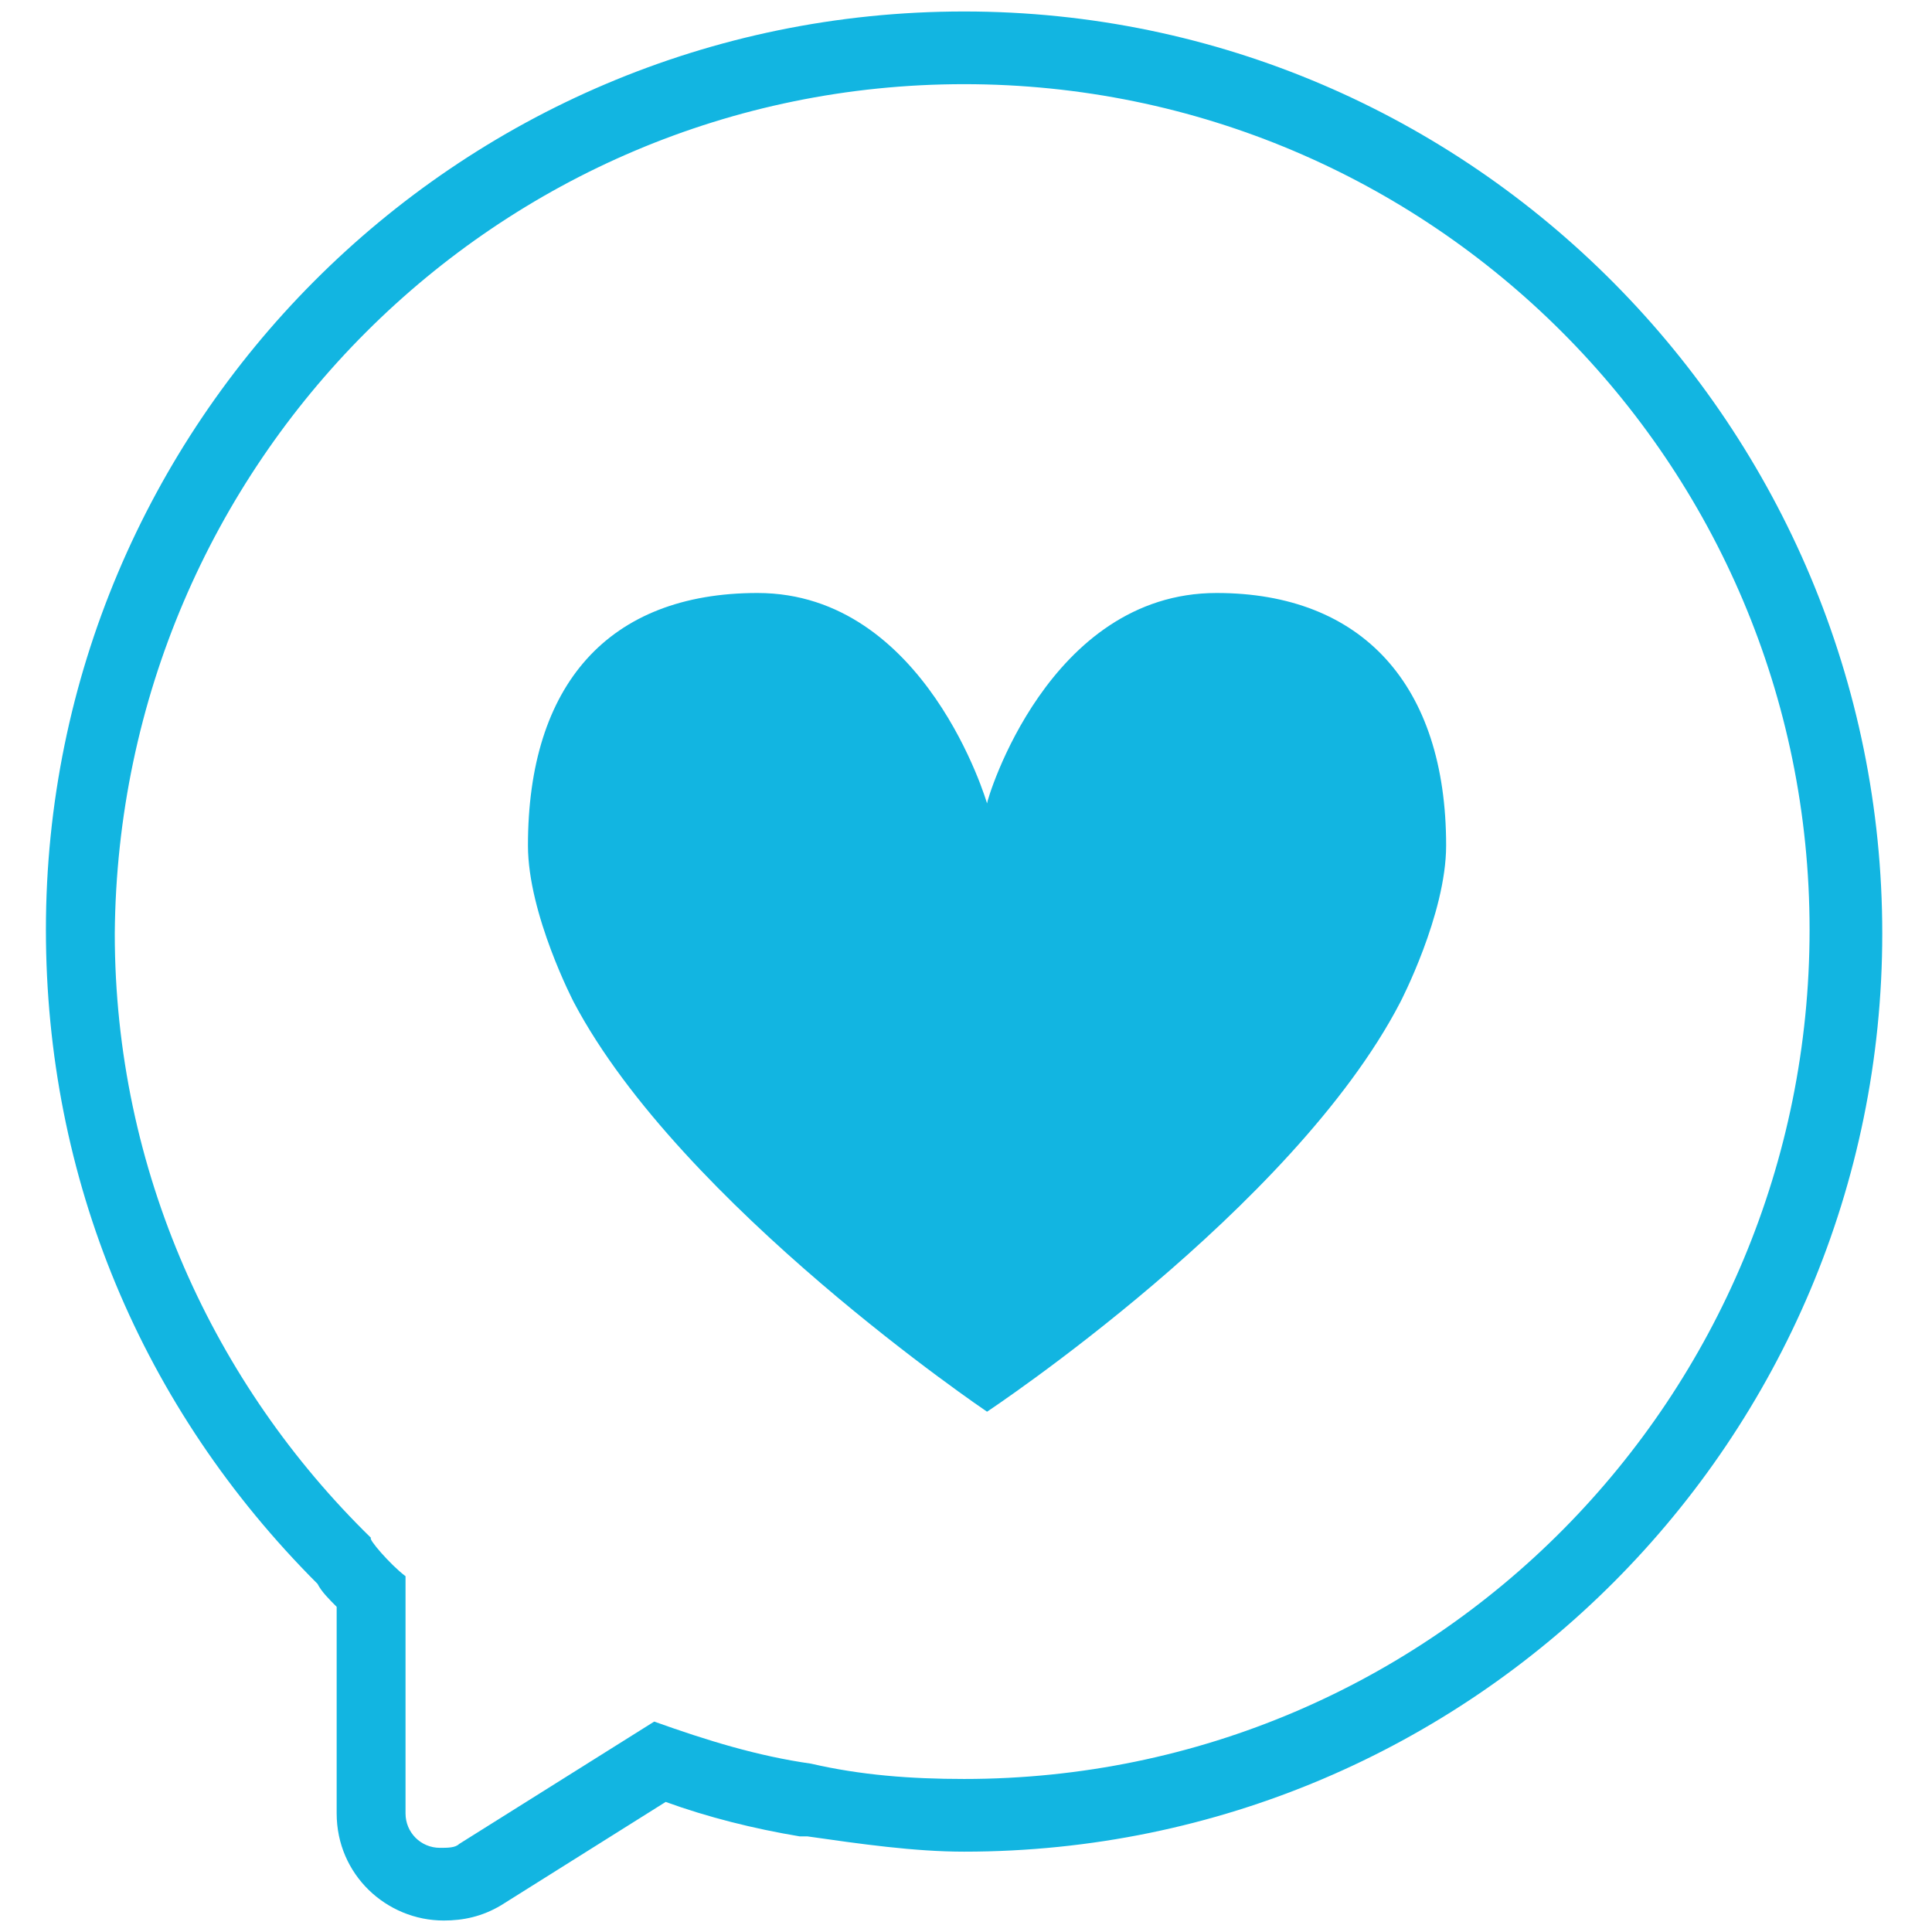
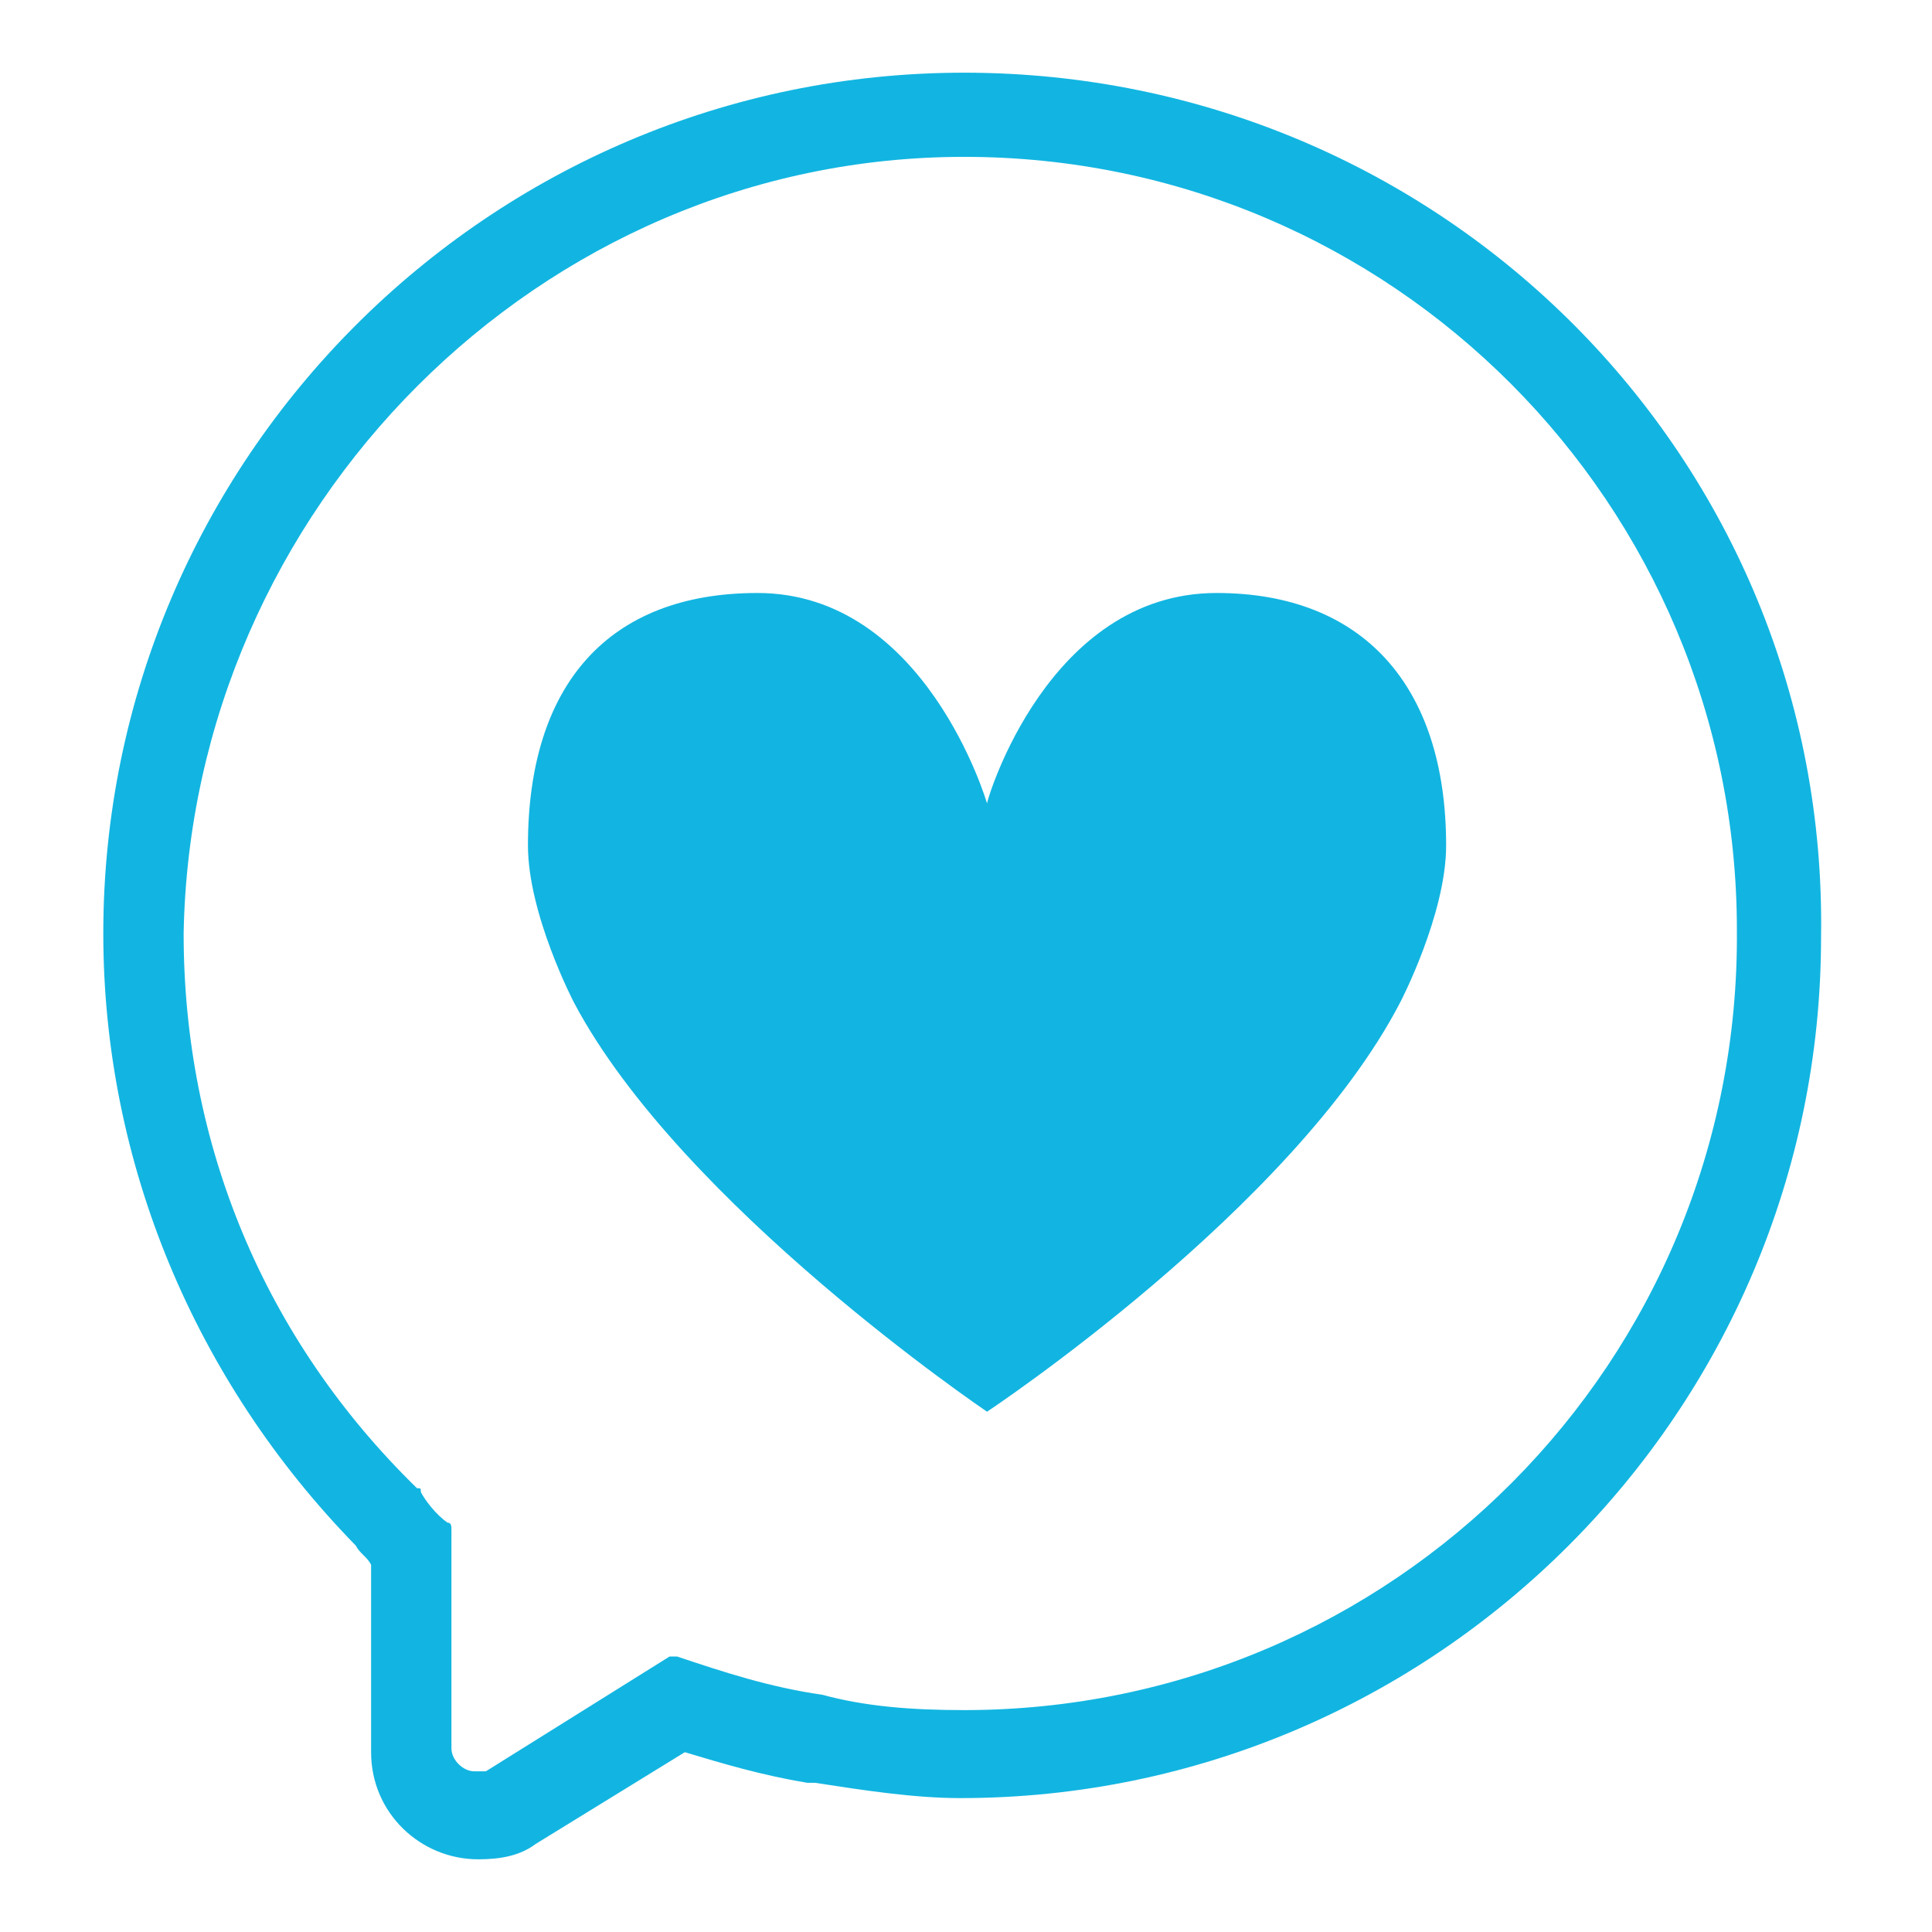
<svg xmlns="http://www.w3.org/2000/svg" version="1.1" id="Layer_1" x="0px" y="0px" viewBox="0 0 50.5 50.5" style="enable-background:new 0 0 50.5 50.5;" xml:space="preserve">
  <style type="text/css">
	.st0{fill:#12B5E1;}
</style>
-   <path class="st0" d="M25.2,0.3c-13.3,0-24,10.8-24,24c0,6.5,2.5,12.5,7.1,17.1c0.1,0.2,0.3,0.4,0.5,0.6v5.4c0,1.6,1.3,2.8,2.8,2.8  c0.5,0,1-0.1,1.5-0.4l4.3-2.7c1.1,0.4,2.3,0.7,3.5,0.9c0.1,0,0.1,0,0.2,0c1.4,0.2,2.8,0.4,4.1,0.4c13.3,0,24-10.8,24-24  S38.5,0.3,25.2,0.3z M25.2,46.5c-1.4,0-2.7-0.1-4-0.4c0,0,0,0,0,0c-1.4-0.2-2.7-0.6-4.1-1.1l-5.1,3.2c-0.1,0.1-0.3,0.1-0.5,0.1  c-0.5,0-0.9-0.4-0.9-0.9v-6.2c-0.4-0.3-1-1-0.9-1c-4.1-4-6.7-9.6-6.7-15.8C3.1,12.1,13,2.2,25.2,2.2c12.2,0,22.1,9.9,22.1,22.1  S37.5,46.5,25.2,46.5z" />
-   <path class="st0" d="M31.8,15.5c-4.4,0-6,5.4-6,5.5c0,0,0,0,0,0c0,0-1.6-5.5-6-5.5c-3.9,0-6,2.4-6,6.6c0,1.8,1.2,4.1,1.2,4.1  c2.8,5.3,10.8,10.7,10.8,10.7s8-5.3,10.8-10.7c0,0,1.2-2.3,1.2-4.1C37.8,17.9,35.6,15.5,31.8,15.5z" />
+   <path class="st0" d="M25.2,1.9C12.8,1.9,2.7,12,2.7,24.4c0,6,2.4,11.7,6.6,16c0.1,0.2,0.3,0.3,0.4,0.5v4.9c0,1.6,1.3,2.8,2.8,2.8  c0.6,0,1.1-0.1,1.5-0.4l3.9-2.4c1,0.3,2,0.6,3.2,0.8l0.2,0c1.3,0.2,2.6,0.4,3.8,0.4c12.4,0,22.5-10.1,22.5-22.5  C47.8,12,37.7,1.9,25.2,1.9z M25.2,44.7c-1.4,0-2.6-0.1-3.7-0.4c-1.4-0.2-2.6-0.6-3.8-1c-0.1,0-0.2,0-0.2,0l-4.8,3c0,0-0.2,0-0.3,0  c-0.3,0-0.6-0.3-0.6-0.6V40c0-0.1,0-0.2-0.1-0.2c-0.3-0.2-0.6-0.6-0.7-0.8c0-0.1,0-0.1-0.1-0.1c-4-3.9-6.1-9-6.1-14.5  C5,13.3,14.1,4.1,25.2,4.1c11.2,0,20.2,9.1,20.2,20.2C45.5,35.6,36.4,44.7,25.2,44.7z" />
+   <path class="st0" d="M31.8,15.5c-4.4,0-6,5.4-6,5.5l0,0c0,0-1.6-5.5-6-5.5c-3.9,0-6,2.4-6,6.6c0,1.8,1.2,4.1,1.2,4.1  c2.8,5.3,10.8,10.7,10.8,10.7s8-5.3,10.8-10.7c0,0,1.2-2.3,1.2-4.1C37.8,17.9,35.6,15.5,31.8,15.5z" />
</svg>
